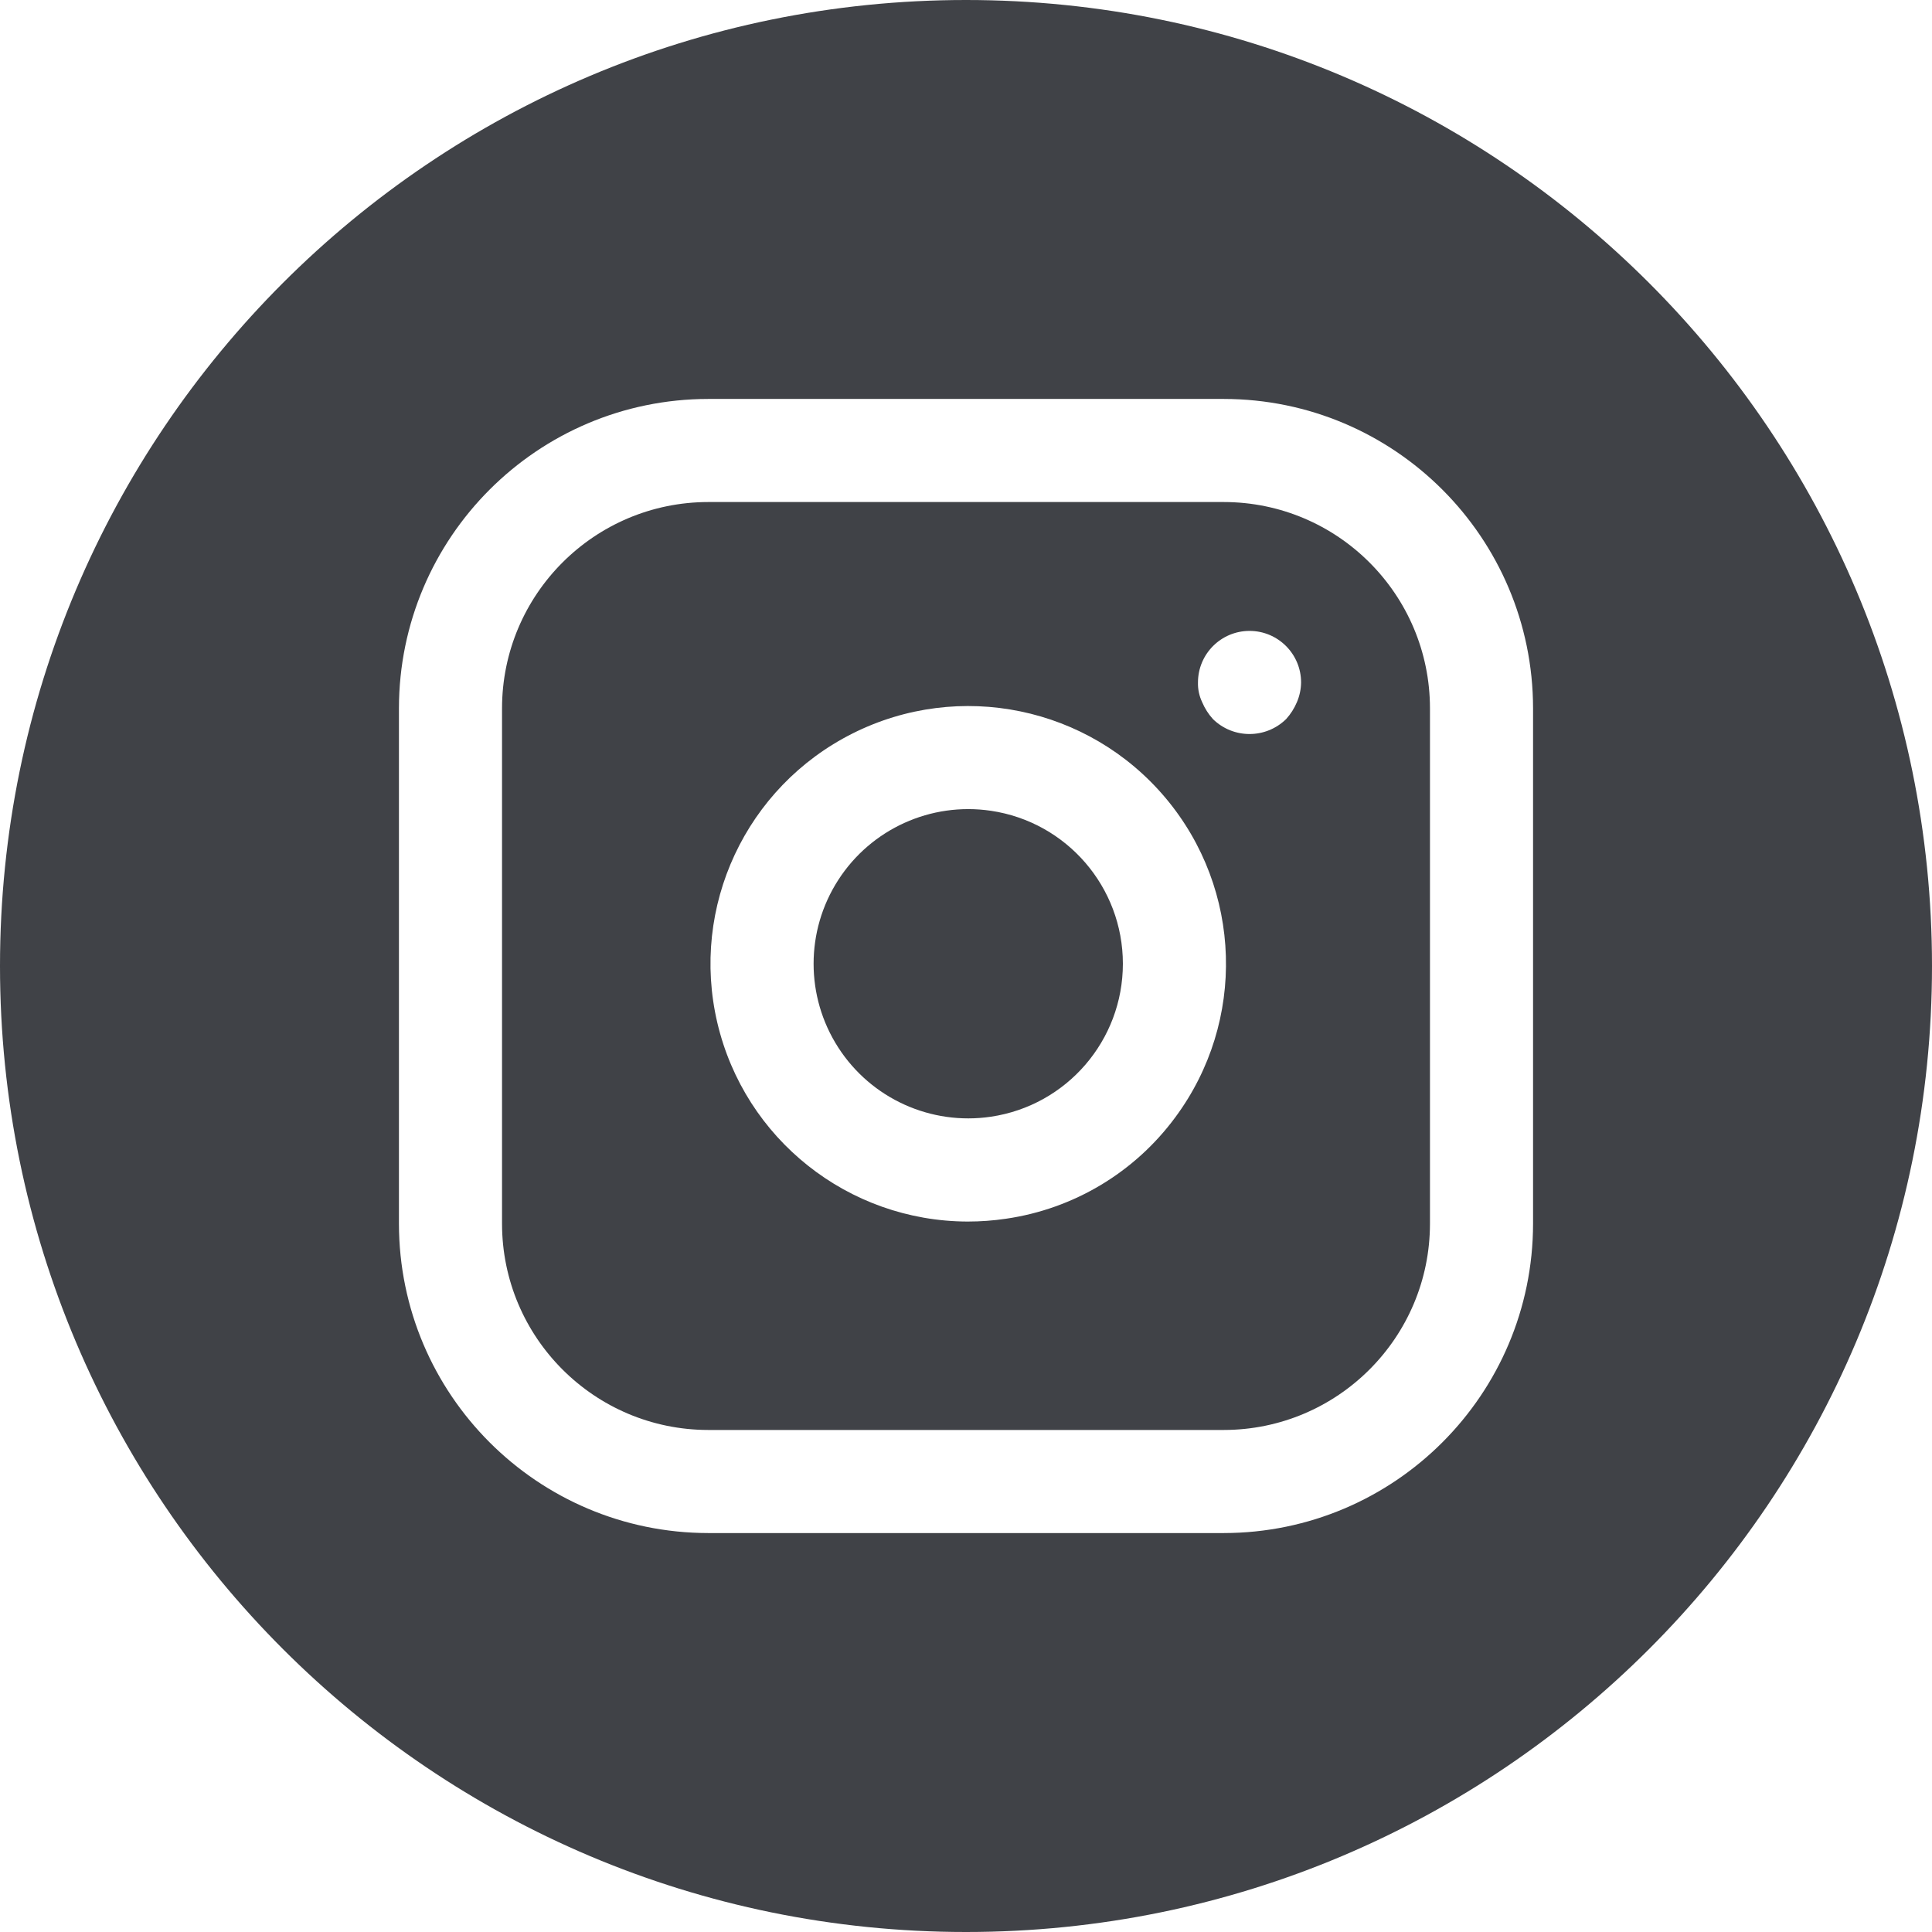
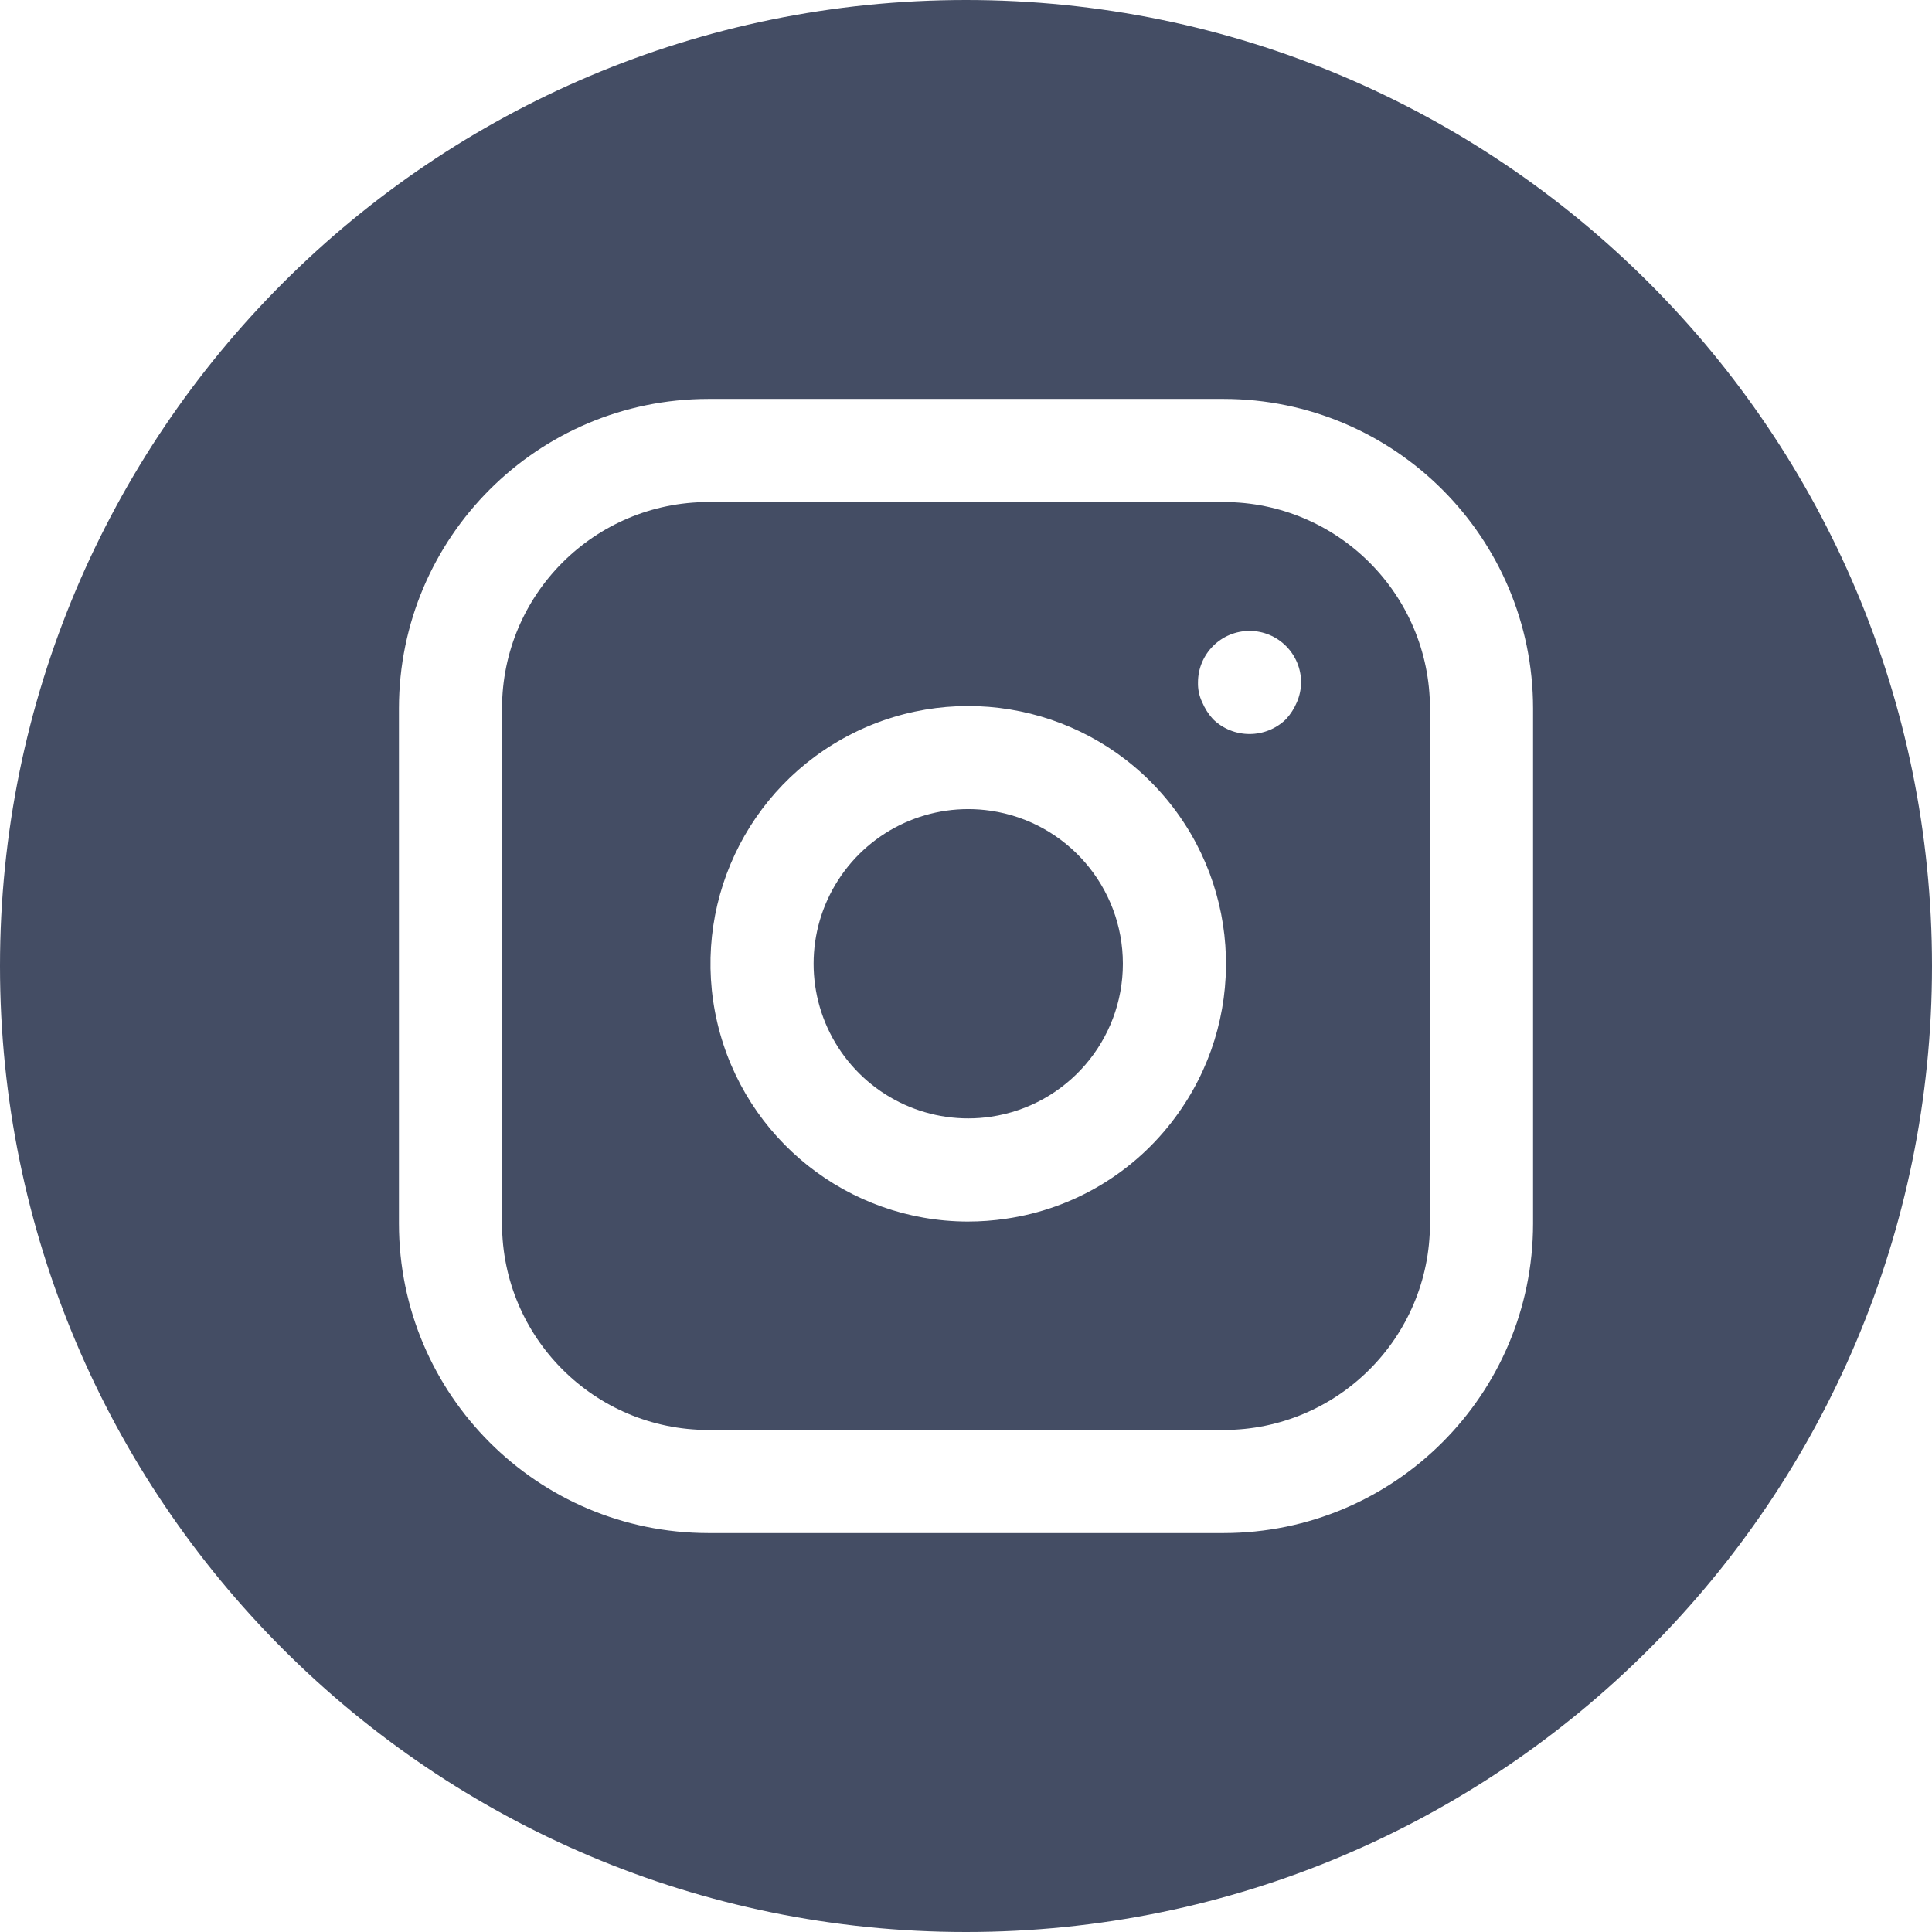
<svg xmlns="http://www.w3.org/2000/svg" viewBox="0 0 100 100">
  <defs>
-     <style>.a{fill:#404247;}</style>
+     <style>.a{fill:#444d64;}</style>
  </defs>
  <path class="a" d="M63.342,25.985H36.658A10.685,10.685,0,0,0,25.985,36.658v26.683A10.685,10.685,0,0,0,36.658,74.015H63.342A10.684,10.684,0,0,0,74.015,63.341v-26.683A10.685,10.685,0,0,0,63.342,25.985ZM60.832,57.833a13.246,13.246,0,0,1-8.761,5.248,13.432,13.432,0,0,1-1.986.146A13.341,13.341,0,1,1,60.832,57.833Zm6.298-21.495a3.079,3.079,0,0,1-.56.881,2.706,2.706,0,0,1-3.789,0,3.082,3.082,0,0,1-.56-.881,2.219,2.219,0,0,1-.214-1.014,2.668,2.668,0,1,1,5.337,0A2.668,2.668,0,0,1,67.13,36.338Z" />
  <path class="a" d="M51.29,41.966a8.004,8.004,0,1,0-.001,15.835,8.004,8.004,0,0,0,.001-15.835Z" />
  <path class="a" d="M50,0a50,50,0,1,0,50,50A50,50,0,0,0,50,0ZM79.351,63.341A16.027,16.027,0,0,1,63.342,79.351H36.658A16.027,16.027,0,0,1,20.649,63.341v-26.683A16.027,16.027,0,0,1,36.658,20.649H63.342A16.027,16.027,0,0,1,79.351,36.658Z" />
</svg>
